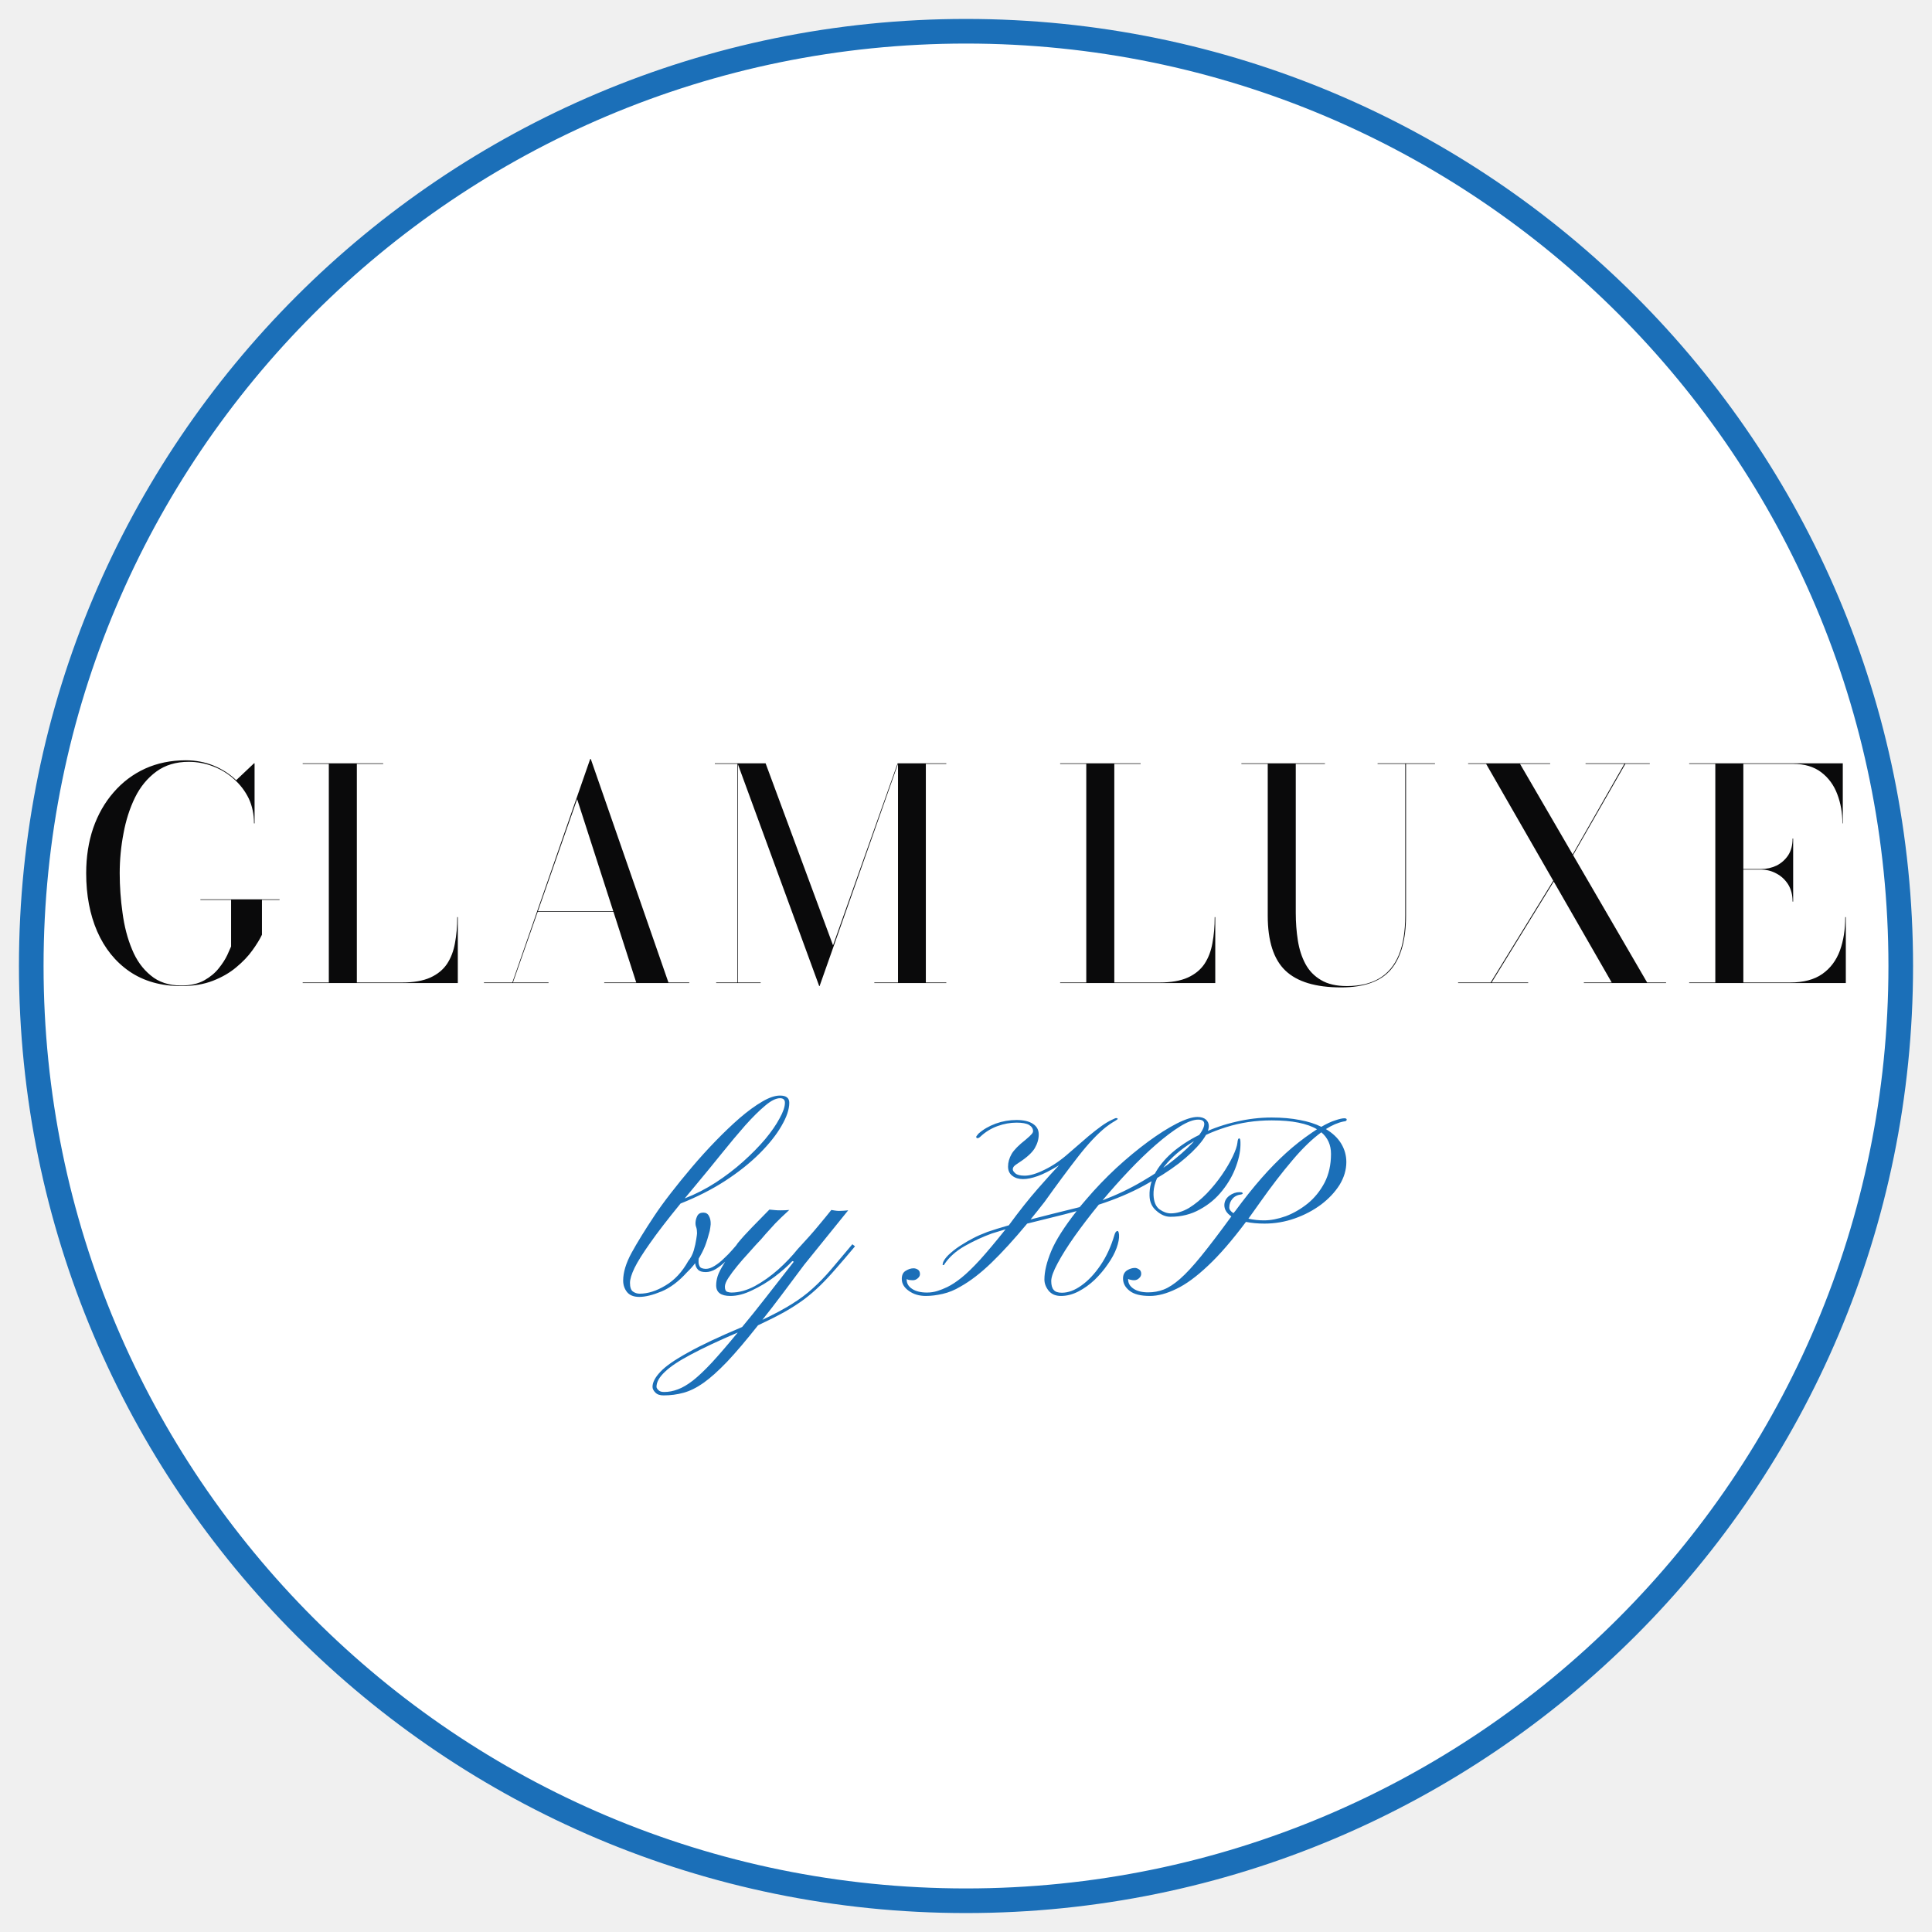
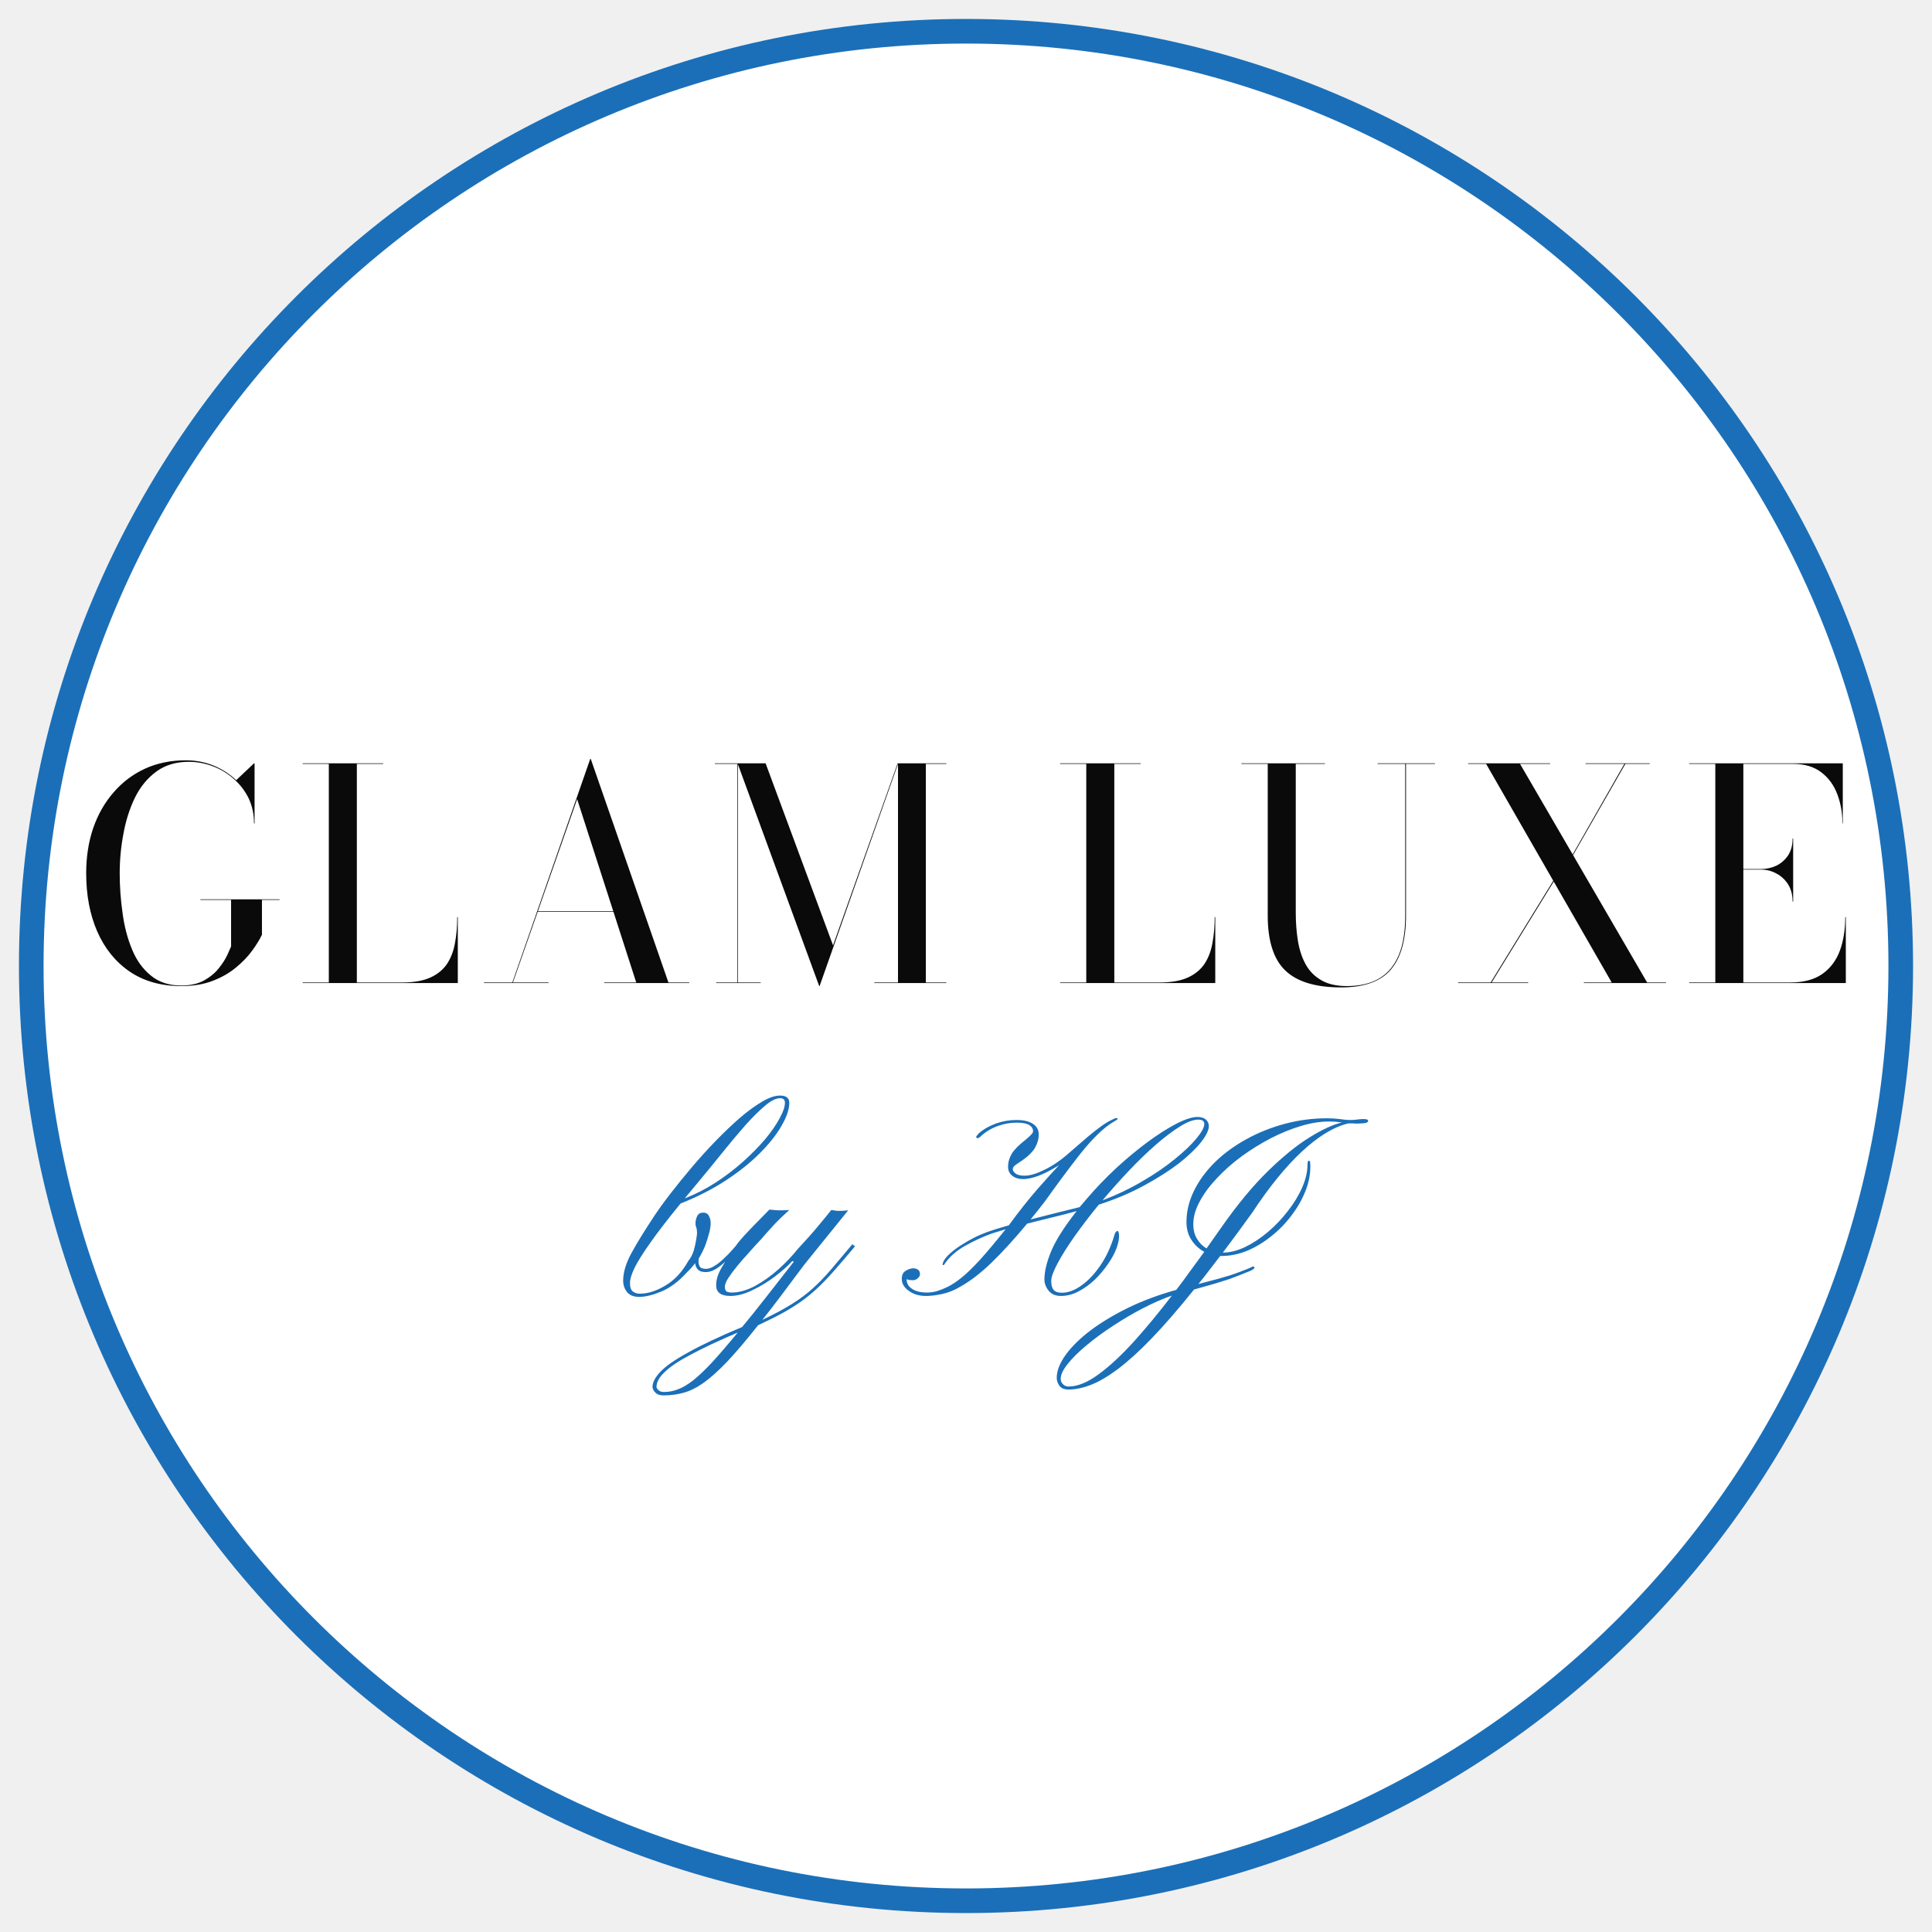
- <svg xmlns="http://www.w3.org/2000/svg" viewBox="0 0 1020 1020" role="img" aria-label="Glam Luxe by HP">
+ <svg xmlns="http://www.w3.org/2000/svg" viewBox="0 0 1020 1020" role="img" aria-label="Glam Luxe by HJ">
  <circle cx="510" cy="510" r="493.5" fill="#FFFFFF" />
  <circle cx="510" cy="510" r="493.5" fill="none" stroke="#1B6FB8" stroke-width="13" />
  <path fill="#0A0A0B" d="M105.8 474.8H147.6V475.1H138.3V493.5Q136.6 497.1 133.2 501.8Q129.9 506.4 124.7 510.7Q119.6 515 112.4 517.8Q105.2 520.6 95.7 520.6Q79.7 520.6 68.4 512.9Q57.2 505.2 51.3 491.7Q45.5 478.3 45.5 461Q45.5 448.1 49.2 437.2Q53 426.3 60 418.3Q67 410.2 76.6 405.8Q86.3 401.4 98.1 401.4Q105.9 401.4 112.8 404.2Q119.6 407 124.7 411.9L134.1 403H134.4V434.7H134.1Q134.1 427.5 131.3 421.5Q128.4 415.6 123.5 411.3Q118.6 406.9 112.5 404.6Q106.3 402.2 99.6 402.2Q89.6 402.2 82.6 407.3Q75.5 412.5 71.3 421Q67.1 429.6 65.2 440Q63.2 450.4 63.2 461Q63.2 471.5 64.7 482Q66.1 492.6 69.7 501.2Q73.2 509.8 79.6 515Q85.9 520.3 95.7 520.3Q102.9 520.3 107.8 517.6Q112.6 514.9 115.5 511.2Q118.4 507.6 120 504.2Q121.5 500.9 122 499.7V475.1H105.8ZM159.8 519V518.7H173.6V403.3H159.8V403H202.3V403.3H188.4V518.7H212.3Q221.4 518.7 227.2 516.1Q232.9 513.5 236 508.9Q239.1 504.2 240.2 497.9Q241.4 491.6 241.4 484.2H241.7V519ZM283.7 481.4V481.1H332.9V481.4ZM311.9 400.7 352.9 518.7H363.9V519H319V518.7H335.9L304.7 421.9L270.8 518.7H289.6V519H255.5V518.7H270.5L311.6 400.7ZM432.5 520.6 389.4 403H404.2L439.8 499.1L473.9 403H474.2L432.7 520.6ZM389.6 403V518.7H401.6V519H378.1V518.7H389.3V403.3H377.4V403ZM499.6 403V403.3H488.8V518.7H499.6V519H461.6V518.7H474.1V403ZM559.7 519V518.7H573.5V403.3H559.7V403H602.2V403.3H588.3V518.7H612.2Q621.3 518.7 627.1 516.1Q632.8 513.5 635.9 508.9Q639 504.2 640.1 497.9Q641.3 491.6 641.3 484.2H641.6V519ZM757.6 403V403.3H742.3V483.4Q742.3 502.5 734.3 511.9Q726.3 521.3 708 521.3Q687.9 521.3 678.6 512.4Q669.3 503.5 669.3 483.4V403.3H655.4V403H699.5V403.3H684.1V481.9Q684.1 489.5 685.2 496.5Q686.3 503.5 689.2 508.9Q692.1 514.3 697.4 517.4Q702.7 520.6 711.1 520.6Q721.4 520.6 728.3 516.5Q735.1 512.4 738.5 504.2Q741.9 496 741.9 483.4V403.3H727.3V403ZM836.2 519V518.7H850.9L784.6 403.3H775.1V403H818.4V403.3H802.5L869.6 518.7H879.6V519ZM769.8 519V518.7H787L826.5 454.5H827L787.5 518.7H806.8V519ZM824.8 460.7 857.6 403.3H837.1V403H871V403.3H858.1L825.2 460.7ZM891.8 519V518.7H905.6V403.3H891.8V403H972.9V434.7H972.7Q972.7 426.4 970 419.3Q967.3 412.1 961.5 407.7Q955.7 403.3 946.7 403.3H920.4V518.7H945.1Q955.7 518.7 962.1 514.2Q968.5 509.7 971.4 501.8Q974.2 494 974.2 484.2H974.5V519ZM946.4 476Q946.4 470.8 944.1 467Q941.7 463.2 937.9 461.2Q934.1 459.1 929.7 459.1H914.2V458.8H929.7Q934.1 458.8 937.9 457Q941.7 455.1 944.1 451.5Q946.4 447.9 946.4 442.7H946.7V476Z" />
-   <path fill="#1B6FB8" d="M337.5 684.7Q333.1 684.7 331 682.1Q329 679.5 329 676.1Q329 669.6 333.4 661.5Q337.9 653.3 345.4 642Q348.9 636.7 354.1 630Q359.2 623.4 365.3 616.2Q371.4 609 377.9 602.3Q384.4 595.6 390.6 590.2Q396.9 584.8 402.4 581.6Q407.8 578.4 411.8 578.4Q416.7 578.4 416.7 582.2Q416.7 587.4 412.6 594.4Q408.6 601.4 401.1 608.9Q393.5 616.5 382.9 623.4Q372.4 630.2 359.3 635.4Q349 648 343.2 656.3Q337.4 664.5 335 669.4Q332.6 674.4 332.6 677.3Q332.6 680.8 334.2 681.9Q335.8 683 337.7 683Q344.2 683 351.3 678.7Q358.5 674.5 363.4 665.7Q365.3 663.4 366.3 660.1Q367.2 656.9 367.6 654.2Q368 651.6 368 651.1Q368 649.2 367.6 648Q367.1 646.8 367.2 645.3Q367.3 643.7 368.1 642Q369 640.2 371.3 640.2Q373.4 640.2 374.3 642Q375.3 643.8 375.2 646.4Q375.1 647.2 375 648.1Q374.9 649 374.7 649.9Q373.5 654.5 372.2 657.9Q370.8 661.3 368.9 664.4Q368.8 664.8 368.8 665.3Q368.8 665.8 368.8 666.4Q368.8 667.4 369.4 668.6Q370 669.8 372.6 669.9Q374.8 669.9 377.3 668.3Q379.9 666.7 382.2 664.4Q384.6 662.2 386.5 660Q388.4 657.9 389.2 656.9L390.6 658Q389.5 659.2 387.5 661.5Q385.6 663.7 383 666Q380.5 668.4 377.9 670Q375.2 671.6 372.6 671.6Q369.7 671.6 368.5 670.3Q367.2 669 367 666.9Q365.3 669.2 362.7 671.7Q356.2 678.9 349.3 681.8Q342.3 684.7 337.5 684.7ZM361.5 632.7Q370 629.4 377.9 624.3Q385.7 619.2 392.3 613.3Q399 607.3 404 601.4Q408.9 595.5 411.6 590.4Q414.4 585.4 414.4 582.2Q414.4 579.8 411.8 579.8Q408.6 579.8 404 583.7Q399.3 587.6 393.4 594.2Q387.6 600.8 381 609Q374.5 617.1 367.4 625.6ZM350.3 736.7Q347.4 736.7 346 735.2Q344.5 733.7 344.5 732.2Q344.5 728.6 348.7 724.2Q352.8 719.8 363.2 714.1Q373.5 708.3 391.8 700.6Q397.4 693.9 404.1 685.3Q410.8 676.7 419.1 666.1L418.3 665.8Q414.6 669.8 408.9 674.1Q403.3 678.3 397.1 681.2Q391 684.2 385.6 684.2Q378.1 684.2 378.1 678.6Q378.1 676.2 378.9 673.7Q379.7 671.2 382.2 667.2Q384.6 663.2 389.5 656.3Q392.6 652.5 396.9 648.1Q401.2 643.7 406.2 638.6Q408.4 638.8 409.4 638.9Q410.4 639 412 639Q414.9 639 416.7 638.8Q412.1 643 409.3 645.9Q406.6 648.8 404.3 651.4Q402.1 654.1 398.9 657.4Q397.4 659.1 394.7 662.1Q392 665 389.3 668.3Q386.5 671.7 384.6 674.6Q382.7 677.5 382.7 679.3Q382.7 681.5 383.9 682Q385.1 682.4 386.1 682.4Q392.1 682.4 398.5 679Q404.9 675.5 410.8 670.3Q416.7 665 421.1 659.5Q428 652.1 432.1 647.1Q436.2 642.2 438.9 638.8Q439.6 638.9 440.7 639.1Q441.9 639.3 443 639.3Q443.9 639.3 445.4 639.2Q447 639.1 447.8 639L424.6 667.7Q418.2 676.3 412.7 683.6Q407.3 690.8 402.5 696.8Q411.8 692.4 418 688.5Q424.3 684.6 429.1 680.2Q433.9 675.9 438.7 670.3Q443.5 664.7 450 656.9L451.4 658Q445.8 664.7 441.4 669.7Q437.1 674.7 433 678.7Q429 682.6 424.5 686Q419.9 689.4 414.1 692.7Q408.3 695.9 400.2 699.7Q390.8 711.6 383.9 718.9Q376.9 726.2 371.4 730.1Q366 733.9 360.9 735.3Q355.9 736.7 350.3 736.7ZM350.6 734.9Q354.3 734.9 357.9 733.5Q361.5 732.2 365.9 728.8Q370.2 725.4 375.9 719.3Q381.6 713.1 389.5 703.5Q374.3 710 364.8 715.1Q355.3 720.1 351 724.3Q346.6 728.4 346.6 732.2Q346.6 732.9 347.6 733.9Q348.5 734.9 350.6 734.9ZM488.8 684.2Q483.5 684.2 479.8 681.5Q476.1 678.9 476.1 675.2Q476.1 672.1 478.2 670.9Q480.3 669.6 482.3 669.6Q483.5 669.6 484.6 670.3Q485.7 671 485.7 672.7Q485.7 673.9 484.5 674.9Q483.4 675.9 481.9 675.9Q481 675.9 480.2 675.8Q479.4 675.7 478.7 675.3V675.7Q478.7 678.6 481.6 680.5Q484.5 682.4 489.4 682.4Q492.2 682.4 494.8 681.6Q497.4 680.8 500.1 679.5Q503.6 677.8 507.7 674.5Q511.8 671.2 517.4 665.1Q523 658.9 530.9 649Q526.8 650.2 523.7 651.2Q516.5 653.8 509.4 657.8Q502.4 661.8 498.7 667.3Q498.5 667.9 498 667.9Q497.5 667.9 497.7 667.4Q497.7 667.2 497.8 666.9Q497.8 666.7 498.1 666Q499.2 663.8 501.9 661.5Q504.6 659.1 507.9 657.1Q511.2 655 513.8 653.7Q516.8 652.1 521.3 650.4Q525.9 648.8 532.6 646.9Q540.8 635.7 547.9 627.6Q555 619.5 559.1 615.2Q552.4 619.3 547.9 620.9Q543.4 622.5 540.1 622.5Q536.7 622.5 534.5 620.8Q532.2 619.1 532.2 615.9Q532.2 612.5 534.1 609.2Q536 606 541.5 601.7Q544 599.6 544.7 598.7Q545.4 597.9 545.4 597.2Q545.4 595.2 543.3 593.9Q541.2 592.7 536.7 592.7Q531.7 592.7 526.7 594.5Q521.7 596.3 517.8 599.9Q516.8 600.9 516.1 600.9Q515.4 600.9 515.4 600.2Q515.4 599.9 515.8 599.5Q516.1 599.1 516.6 598.5Q520.3 595.2 525.7 593.2Q531 591.3 536.7 591.3Q542.2 591.3 545.3 593.3Q548.4 595.3 548.4 598.9Q548.4 602.6 546.3 606.2Q544.1 609.8 538.1 613.7Q535.9 615.1 535.3 615.8Q534.7 616.5 534.7 617.4Q534.7 618.3 536.1 619.5Q537.5 620.7 541 620.7Q545.2 620.7 551.6 617.5Q558 614.4 564.3 608.8Q570.5 603.4 574.6 599.9Q578.7 596.5 581.5 594.5Q584.3 592.5 586.8 591.3Q587.7 590.9 588.3 590.6Q588.9 590.3 589.2 590.3Q590.1 590.3 590.1 590.8Q590.1 590.9 588.7 591.8Q588.2 592.1 587.2 592.7Q586.2 593.3 583.8 595.1Q577.1 600.5 569.3 610.5Q561.5 620.5 551.5 634.5Q549.6 636.9 547.8 639.2Q545.9 641.6 544.1 643.8Q549.5 642.4 555.9 640.8Q562.3 639.2 570 637.3Q570.8 636.3 571.7 635.3Q572.6 634.3 573.4 633.3Q580.9 624.5 589.4 616.6Q597.9 608.8 606.2 602.7Q614.4 596.7 621.2 593.2Q628.1 589.7 632.2 589.7Q635.1 589.7 636.7 591.1Q638.2 592.5 638.2 594.5Q638.2 597.8 634.1 603Q630 608.2 622.4 614.2Q614.7 620.1 604 625.9Q593.4 631.7 580.1 636Q573.1 644.6 567.4 652.6Q561.7 660.7 558.4 666.9Q555 673.2 555 676.3Q555 679.6 556.3 681Q557.5 682.5 560.6 682.5Q565.6 682.5 570.9 678.7Q576.3 674.9 581 668Q585.7 661.1 588.4 651.9Q589 649.9 590 649.9Q590.6 649.9 590.8 651.9Q591 654.7 589.5 658.9Q588 663 584.9 667.4Q581.9 671.8 578 675.6Q574 679.4 569.4 681.8Q564.8 684.2 560.1 684.2Q555.9 684.2 553.6 681.4Q551.4 678.6 551.4 675.5Q551.4 669.2 555 660.5Q558.6 651.9 568.4 639.4Q562.3 641.1 555.6 642.7Q548.8 644.4 542.3 646Q531.9 658.5 523.4 666.7Q514.9 674.9 507 679.3Q502.5 682 497.7 683.1Q492.9 684.2 488.8 684.2ZM582.1 633.7Q593.4 629.4 603.2 623.6Q613 617.9 620.3 611.9Q627.6 606 631.7 601Q635.8 596.1 635.8 593.4Q635.8 591.1 632.6 591.1Q628.8 591.1 623 594.7Q617.2 598.3 610.3 604.3Q603.3 610.4 596.1 618Q588.9 625.6 582.1 633.7ZM607.1 684.2Q599.8 684.2 596.4 681.5Q592.9 678.8 592.9 675Q592.9 672.1 595 670.7Q597.1 669.4 599.2 669.4Q600.2 669.4 601.4 670.2Q602.5 670.9 602.5 672.5Q602.5 673.8 601.4 674.8Q600.3 675.9 598.7 675.9Q597.9 675.9 597.1 675.7Q596.3 675.6 595.6 675.2V675.5Q595.6 678.5 598.5 680.4Q601.3 682.3 606.2 682.3Q610.5 682.3 614.4 680.8Q618.3 679.3 623 675.2Q627.8 671 634.2 663.1Q640.7 655.1 650.1 642.2Q646.4 639.7 646.4 636.3Q646.4 633.3 649 631.3Q651.6 629.4 654.4 629.4Q655.7 629.4 655.9 629.7Q656.1 630 656.1 630Q656.1 630.4 655.3 630.6Q652.2 631 650.6 633Q649 634.9 649 637.5Q649 639.1 651.2 640.5L652.2 639.3Q659.5 629.4 666 622Q672.5 614.6 679 608.7Q685.4 602.9 692.6 598L695.3 596.2Q691.5 593.9 685.5 592.7Q679.6 591.5 671.4 591.5Q658.7 591.5 647.3 595.1Q635.8 598.7 627.2 604.5Q618.5 610.4 613.6 617.3Q608.8 624.2 609 630.8Q609.2 636.3 612.2 638.5Q615.2 640.6 618.1 640.6Q622.9 640.6 627.8 637.7Q632.6 634.7 637.1 630.1Q641.5 625.5 645.1 620.3Q648.6 615.2 650.8 610.6Q653 606 653.3 603.3Q653.5 601 654.2 601Q654.9 601 654.9 603.1Q655.1 608.9 652.6 615.7Q650.2 622.5 645.3 628.6Q640.5 634.7 633.5 638.5Q626.6 642.4 617.9 642.4Q614.1 642.4 610.6 639.3Q607 636.3 606.9 631.3Q606.7 624.7 610.3 618.6Q613.9 612.5 620.3 607.3Q626.8 602.1 635.1 598.2Q643.4 594.3 652.7 592.2Q662 590 671.3 590Q679.7 590 686.2 591.3Q692.8 592.5 697.6 594.9Q701.7 592.5 704.9 591.5Q708.1 590.4 709.7 590.4Q711 590.4 711 591.1Q711 591.5 710.7 591.7Q710.4 592 709.3 592.1Q704.9 593 700 596.1Q705.4 599.3 708.1 603.8Q710.8 608.3 710.8 613.5Q710.8 619.7 707.2 625.6Q703.5 631.4 697.4 636Q691.2 640.6 683.5 643.3Q675.8 646 667.6 646Q662.3 646 657.8 645.1Q646.8 659.8 637.7 668.3Q628.6 676.9 621 680.5Q613.4 684.2 607.1 684.2ZM667.3 644.3Q672.6 644.3 678.8 642.1Q684.9 639.8 690.4 635.4Q695.8 631 699.3 624.4Q702.7 617.8 702.7 609.2Q702.7 602.1 697.6 597.8Q690.3 603.1 682.3 612.6Q674.2 622.1 665.3 634.7Q663.7 637 662.1 639.2Q660.6 641.4 659.1 643.4Q663.2 644.3 667.3 644.3Z" />
+   <path fill="#1B6FB8" d="M337.5 684.7Q333.1 684.7 331 682.1Q329 679.5 329 676.1Q329 669.6 333.4 661.5Q337.9 653.3 345.4 642Q348.9 636.7 354.1 630Q359.2 623.4 365.3 616.2Q371.4 609 377.9 602.3Q384.4 595.6 390.6 590.2Q396.9 584.8 402.4 581.6Q407.8 578.4 411.8 578.4Q416.7 578.4 416.7 582.2Q416.7 587.4 412.6 594.4Q408.6 601.4 401.1 608.9Q393.5 616.5 382.9 623.4Q372.4 630.2 359.3 635.4Q349 648 343.2 656.3Q337.4 664.5 335 669.4Q332.6 674.4 332.6 677.3Q332.6 680.8 334.2 681.9Q335.8 683 337.7 683Q344.2 683 351.3 678.7Q358.5 674.5 363.4 665.7Q365.3 663.4 366.3 660.1Q367.2 656.9 367.6 654.2Q368 651.6 368 651.1Q368 649.2 367.6 648Q367.1 646.8 367.2 645.3Q367.3 643.7 368.1 642Q369 640.2 371.3 640.2Q373.4 640.2 374.3 642Q375.3 643.8 375.2 646.4Q375.1 647.2 375 648.1Q374.9 649 374.7 649.9Q373.5 654.5 372.2 657.9Q370.8 661.3 368.9 664.4Q368.8 664.8 368.8 665.3Q368.8 665.8 368.8 666.4Q368.8 667.4 369.4 668.6Q370 669.8 372.6 669.9Q374.8 669.9 377.3 668.3Q379.9 666.7 382.2 664.4Q384.6 662.2 386.5 660Q388.4 657.9 389.2 656.9L390.6 658Q389.5 659.2 387.5 661.5Q385.6 663.7 383 666Q380.5 668.4 377.9 670Q375.2 671.6 372.6 671.6Q369.7 671.6 368.5 670.3Q367.2 669 367 666.9Q365.3 669.2 362.7 671.7Q356.2 678.9 349.3 681.8Q342.3 684.7 337.5 684.7ZM361.5 632.7Q370 629.4 377.9 624.3Q385.7 619.2 392.3 613.3Q399 607.3 404 601.4Q408.9 595.5 411.6 590.4Q414.4 585.4 414.4 582.2Q414.4 579.8 411.8 579.8Q408.6 579.8 404 583.7Q399.3 587.6 393.4 594.2Q387.6 600.8 381 609Q374.5 617.1 367.4 625.6ZM350.3 736.7Q347.4 736.7 346 735.2Q344.5 733.7 344.5 732.2Q344.5 728.6 348.7 724.2Q352.8 719.8 363.2 714.1Q373.5 708.3 391.8 700.6Q397.4 693.9 404.1 685.3Q410.8 676.7 419.1 666.1L418.3 665.8Q414.6 669.8 408.9 674.1Q403.3 678.3 397.1 681.2Q391 684.2 385.6 684.2Q378.1 684.2 378.1 678.6Q378.1 676.2 378.9 673.7Q379.7 671.2 382.2 667.2Q384.6 663.2 389.5 656.3Q392.6 652.5 396.9 648.1Q401.2 643.7 406.2 638.6Q408.4 638.8 409.4 638.9Q410.4 639 412 639Q414.9 639 416.7 638.8Q412.1 643 409.3 645.9Q406.6 648.8 404.3 651.4Q402.1 654.1 398.9 657.4Q397.4 659.1 394.7 662.1Q392 665 389.3 668.3Q386.5 671.7 384.6 674.6Q382.7 677.5 382.7 679.3Q382.7 681.5 383.9 682Q385.1 682.4 386.1 682.4Q392.1 682.4 398.5 679Q404.9 675.5 410.8 670.3Q416.7 665 421.1 659.5Q428 652.1 432.1 647.1Q436.2 642.2 438.9 638.8Q439.6 638.9 440.7 639.1Q441.9 639.3 443 639.3Q443.9 639.3 445.4 639.2Q447 639.1 447.8 639L424.6 667.7Q418.2 676.3 412.7 683.6Q407.3 690.8 402.5 696.8Q411.8 692.4 418 688.5Q424.3 684.6 429.1 680.2Q433.9 675.9 438.7 670.3Q443.5 664.7 450 656.9L451.4 658Q445.8 664.7 441.4 669.7Q437.1 674.7 433 678.7Q429 682.6 424.5 686Q419.9 689.4 414.1 692.7Q408.3 695.9 400.2 699.7Q390.8 711.6 383.9 718.9Q376.9 726.2 371.4 730.1Q366 733.9 360.9 735.3Q355.9 736.7 350.3 736.7ZM350.6 734.9Q354.3 734.9 357.9 733.5Q361.5 732.2 365.9 728.8Q370.2 725.4 375.9 719.3Q381.6 713.1 389.5 703.5Q374.3 710 364.8 715.1Q355.3 720.1 351 724.3Q346.6 728.4 346.6 732.2Q346.6 732.9 347.6 733.9Q348.5 734.9 350.6 734.9ZM488.8 684.2Q483.5 684.2 479.8 681.5Q476.1 678.9 476.1 675.2Q476.1 672.1 478.2 670.9Q480.3 669.6 482.3 669.6Q483.5 669.6 484.6 670.3Q485.7 671 485.7 672.7Q485.7 673.9 484.5 674.9Q483.4 675.9 481.9 675.9Q481 675.9 480.2 675.8Q479.4 675.7 478.7 675.3V675.7Q478.7 678.6 481.6 680.5Q484.5 682.4 489.4 682.4Q492.2 682.4 494.8 681.6Q497.4 680.8 500.1 679.5Q503.6 677.8 507.7 674.5Q511.8 671.2 517.4 665.1Q523 658.9 530.9 649Q526.8 650.2 523.7 651.2Q516.5 653.8 509.4 657.8Q502.4 661.8 498.7 667.3Q498.5 667.9 498 667.9Q497.5 667.9 497.7 667.4Q497.7 667.2 497.8 666.9Q497.8 666.7 498.1 666Q499.2 663.8 501.9 661.5Q504.6 659.1 507.9 657.1Q511.2 655 513.8 653.7Q516.8 652.1 521.3 650.4Q525.9 648.8 532.6 646.9Q540.8 635.7 547.9 627.6Q555 619.5 559.1 615.2Q552.4 619.3 547.9 620.9Q543.4 622.5 540.1 622.5Q536.7 622.5 534.5 620.8Q532.2 619.1 532.2 615.9Q532.2 612.5 534.1 609.2Q536 606 541.5 601.7Q544 599.6 544.7 598.7Q545.4 597.9 545.4 597.2Q545.4 595.2 543.3 593.9Q541.2 592.7 536.7 592.7Q531.7 592.7 526.7 594.5Q521.7 596.3 517.8 599.9Q516.8 600.9 516.1 600.9Q515.4 600.9 515.4 600.2Q515.4 599.9 515.8 599.5Q516.1 599.1 516.6 598.5Q520.3 595.2 525.7 593.2Q531 591.3 536.7 591.3Q542.2 591.3 545.3 593.3Q548.4 595.3 548.4 598.9Q548.4 602.6 546.3 606.2Q544.1 609.8 538.1 613.7Q535.9 615.1 535.3 615.8Q534.7 616.5 534.7 617.4Q534.7 618.3 536.1 619.5Q537.5 620.7 541 620.7Q545.2 620.7 551.6 617.5Q558 614.4 564.3 608.8Q570.5 603.4 574.6 599.9Q578.7 596.5 581.5 594.5Q584.3 592.5 586.8 591.3Q587.7 590.9 588.3 590.6Q588.9 590.3 589.2 590.3Q590.1 590.3 590.1 590.8Q590.1 590.9 588.7 591.8Q588.2 592.1 587.2 592.7Q586.2 593.3 583.8 595.1Q577.1 600.5 569.3 610.5Q561.5 620.5 551.5 634.5Q549.6 636.9 547.8 639.2Q545.9 641.6 544.1 643.8Q549.5 642.4 555.9 640.8Q562.3 639.2 570 637.3Q570.8 636.3 571.7 635.3Q572.6 634.3 573.4 633.3Q580.9 624.5 589.4 616.6Q597.9 608.8 606.2 602.7Q614.4 596.7 621.2 593.2Q628.1 589.7 632.2 589.7Q635.1 589.7 636.7 591.1Q638.2 592.5 638.2 594.5Q638.2 597.8 634.1 603Q630 608.2 622.4 614.2Q614.7 620.1 604 625.9Q593.4 631.7 580.1 636Q573.1 644.6 567.4 652.6Q561.7 660.7 558.4 666.9Q555 673.2 555 676.3Q555 679.6 556.3 681Q557.5 682.5 560.6 682.5Q565.6 682.5 570.9 678.7Q576.3 674.9 581 668Q585.7 661.1 588.4 651.9Q589 649.9 590 649.9Q590.6 649.9 590.8 651.9Q591 654.7 589.5 658.9Q588 663 584.9 667.4Q581.9 671.8 578 675.6Q574 679.4 569.4 681.8Q564.8 684.2 560.1 684.2Q555.9 684.2 553.6 681.4Q551.4 678.6 551.4 675.5Q551.4 669.2 555 660.5Q558.6 651.9 568.4 639.4Q562.3 641.1 555.6 642.7Q548.8 644.4 542.3 646Q531.9 658.5 523.4 666.7Q514.9 674.9 507 679.3Q502.5 682 497.7 683.1Q492.9 684.2 488.8 684.2ZM582.1 633.7Q593.4 629.4 603.2 623.6Q613 617.9 620.3 611.9Q627.6 606 631.7 601Q635.8 596.1 635.8 593.4Q635.8 591.1 632.6 591.1Q628.8 591.1 623 594.7Q617.2 598.3 610.3 604.3Q603.3 610.4 596.1 618Q588.9 625.6 582.1 633.7ZM564 733.6Q560.8 733.6 559.3 731.6Q557.9 729.5 557.9 727.5Q557.9 721.8 562.7 715.2Q567.4 708.7 576 702.2Q584.6 695.8 596.1 690.2Q607.6 684.7 621 681Q624.8 676.1 628.4 671Q632.1 665.9 635.8 660.9Q631.7 658.7 629 654.6Q626.4 650.6 626.4 645.2Q626.4 636.7 630.4 628.6Q634.4 620.5 641.5 613.5Q648.6 606.6 658.1 601.4Q667.5 596.2 678.4 593.3Q689.2 590.4 700.7 590.4Q704 590.4 707.2 590.8Q710.3 591.3 713 591.3Q714.7 591.3 716.3 591.1Q718 590.8 719.8 590.8Q722.3 590.8 722.3 591.7Q722.3 592.8 720.2 593Q718 593.2 716.2 593.2Q715 593.2 713.9 593.1Q712.8 593.1 711.8 593.1Q700.3 595.9 687.4 607.9Q674.5 619.9 661.2 640.1Q657.1 645.8 653.2 651.1Q649.2 656.4 645.6 661.3Q651.1 661.3 657.3 658.4Q663.5 655.4 669.3 650.5Q675.2 645.5 679.9 639.4Q684.7 633.3 687.5 626.9Q690.3 620.5 690.3 614.8Q690.3 612.8 691 612.8Q691.6 612.8 691.7 613.7Q691.8 614.6 691.8 615.9Q691.8 622.4 689.1 629.1Q686.4 635.8 681.7 641.9Q677.1 648 671 652.8Q665 657.6 658.3 660.4Q651.6 663.1 644.8 663.1H644.2Q641.2 667.1 638.3 670.8Q635.5 674.5 632.7 677.9Q637.6 676.6 640.7 675.8Q643.9 675 646.4 674.2Q649 673.5 651.8 672.5Q654.7 671.5 658.9 669.8Q660.3 669.2 660.9 668.9Q661.4 668.6 661.7 668.6Q661.7 668.6 662 668.8Q662.3 668.9 662.3 669.2Q662.2 669.6 661.8 670Q661.3 670.4 660 671Q656.9 672.2 654.5 673.2Q652 674.2 649 675.3Q646 676.3 641.7 677.6Q637.3 678.9 630.4 680.8Q618.2 696 608.4 706.2Q598.6 716.4 590.7 722.4Q582.8 728.4 576.3 731Q569.8 733.6 564 733.6ZM637 659.1 645.1 647.6Q657.6 629.8 669.5 618.2Q681.4 606.6 691.5 600.4Q701.5 594.2 708.5 592.6Q706.8 592.4 704.8 592.2Q702.8 592.1 701.5 592.1Q694.7 592.1 686.7 594.5Q678.8 596.9 670.8 601Q662.8 605.2 655.5 610.5Q648.2 615.9 642.5 622Q636.7 628.1 633.4 634.3Q630 640.5 630 646.3Q630 650.9 632 654.1Q633.9 657.3 637 659.1ZM564.2 732Q571.3 732 580.1 725.5Q588.8 719.1 598.7 708.2Q608.5 697.3 618.7 684Q611.5 686.5 603.4 690.7Q595.3 694.9 587.6 700Q579.9 705 573.7 710.2Q567.4 715.4 563.7 720.1Q560 724.7 560 727.9Q560 729.6 561.2 730.8Q562.4 732 564.2 732Z" />
</svg>
